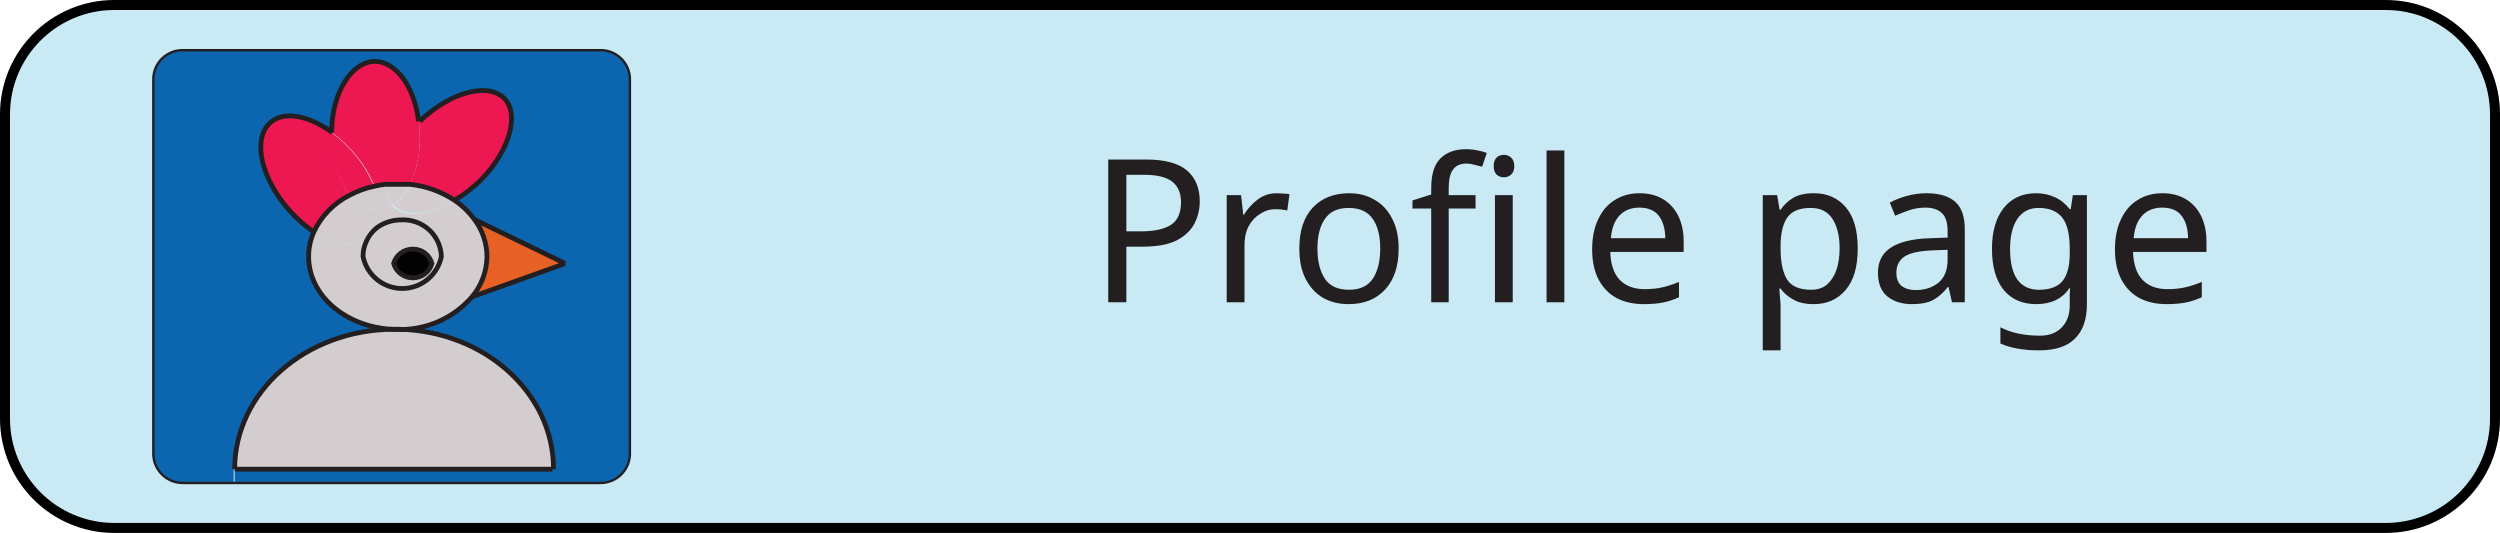
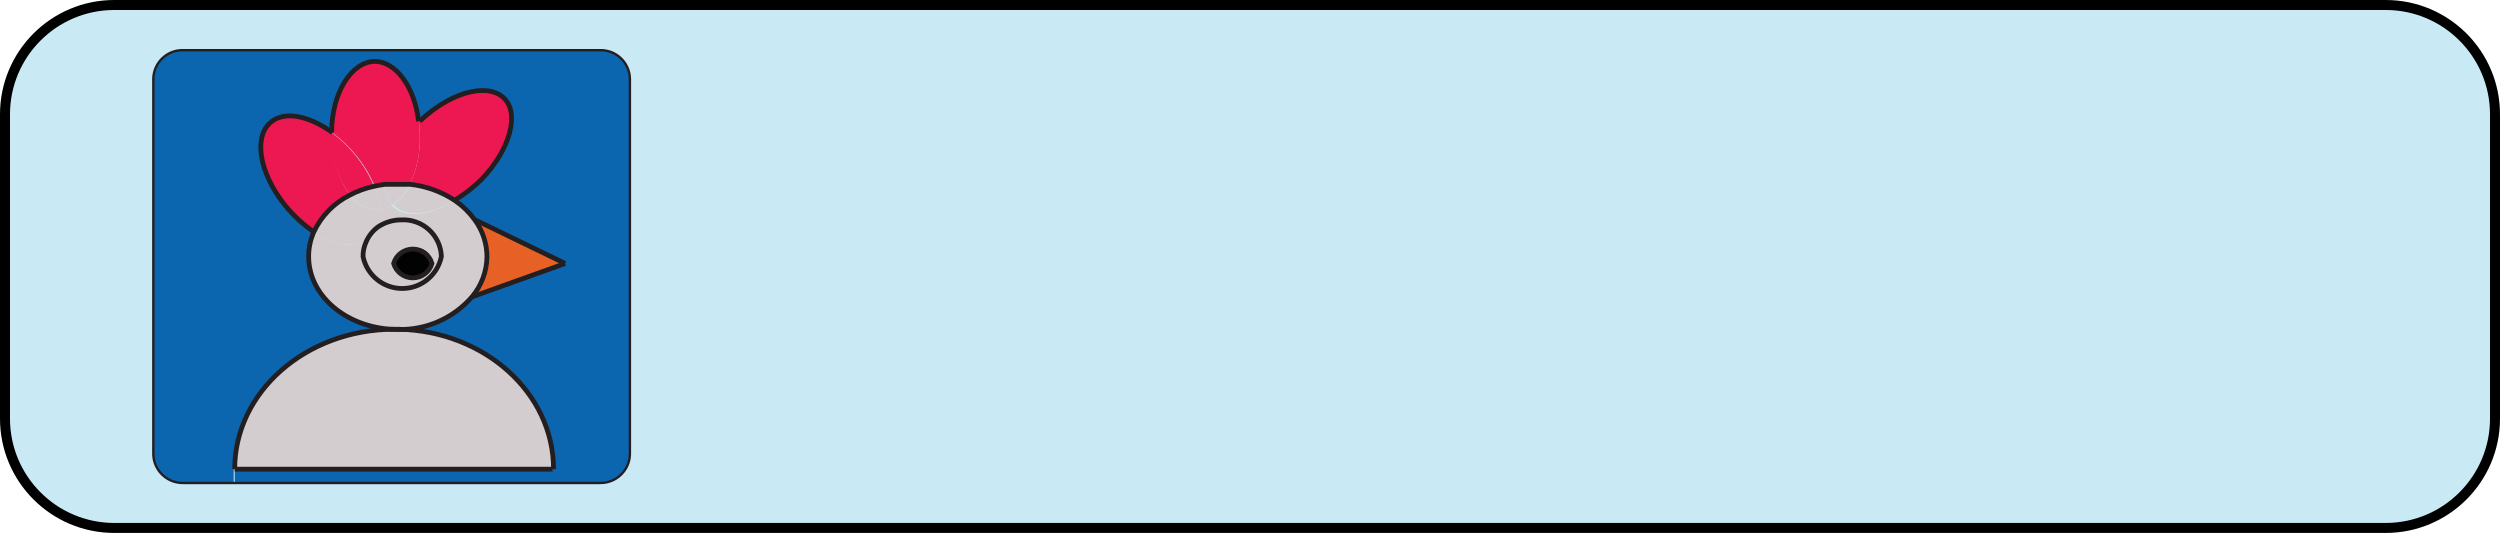
<svg xmlns="http://www.w3.org/2000/svg" viewBox="0 0 125.06 26.66">
  <defs>
-     <style>.cls-1{fill:#c9eaf5;}.cls-10,.cls-2,.cls-9{fill:none;}.cls-2{stroke:#000;stroke-linecap:round;stroke-linejoin:round;stroke-width:0.5px;}.cls-3{font-size:10px;fill:#231f20;font-family:KomikaText, Komika Text;}.cls-4{fill:#0c65af;}.cls-5{fill:#e76025;}.cls-6{fill:#d4cdcf;}.cls-7{fill:#ed1852;}.cls-8{fill:#020202;}.cls-10,.cls-9{stroke:#231f20;stroke-miterlimit:10;}.cls-9{stroke-width:0.12px;}.cls-10{stroke-width:0.24px;}</style>
+     <style>.cls-1{fill:#c9eaf5;}.cls-2,.cls-8,.cls-9{fill:none;}.cls-2{stroke:#000;stroke-linecap:round;stroke-linejoin:round;stroke-width:0.5px;}.cls-3{fill:#0c65af;}.cls-4{fill:#e76025;}.cls-5{fill:#d4cdcf;}.cls-6{fill:#ed1852;}.cls-7{fill:#020202;}.cls-8,.cls-9{stroke:#231f20;stroke-miterlimit:10;}.cls-8{stroke-width:0.12px;}.cls-9{stroke-width:0.24px;}</style>
  </defs>
  <g id="Layer_2" data-name="Layer 2">
    <g id="profile_menu" data-name="profile menu">
      <g id="profile_page" data-name="profile page">
        <rect class="cls-1" x="0.25" y="0.25" width="124.56" height="26.16" rx="5.47" />
        <rect class="cls-2" x="0.25" y="0.25" width="124.56" height="26.16" rx="5.47" />
-         <text class="cls-3" transform="translate(54.47 15.12)">Profile page</text>
-         <path class="cls-4" d="M31.51,3.92V22.74A1.47,1.47,0,0,1,30,24.16H11.74v-.69h15.9c0-3.8-3.45-6.89-7.74-7h0a4.73,4.73,0,0,0,3.71-1.63l4.66-1.67L23.75,11a4,4,0,0,0-1-1,7.11,7.11,0,0,0,1.29-1c1.48-1.52,2-3.38,1.06-4.15s-2.69-.2-4.16,1.2c-.22-1.71-1.13-3-2.2-3V2.51H30A1.46,1.46,0,0,1,31.51,3.92Z" />
-         <path class="cls-5" d="M28.27,13.18l-4.66,1.67a3.18,3.18,0,0,0,.75-2A3.13,3.13,0,0,0,23.75,11Z" />
-         <path class="cls-6" d="M27.64,23.47H11.74c0-3.86,3.56-7,8-7h.21C24.19,16.58,27.64,19.67,27.64,23.47Z" />
-         <path class="cls-7" d="M25.12,4.86c.9.77.42,2.63-1.06,4.15a7.11,7.11,0,0,1-1.29,1,5.07,5.07,0,0,0-2.26-.82A5.32,5.32,0,0,0,21,6.76a5.24,5.24,0,0,0-.05-.7C22.43,4.66,24.25,4.12,25.12,4.86Z" />
-         <path class="cls-6" d="M23.75,11a3.13,3.13,0,0,1,.61,1.85,3.18,3.18,0,0,1-.75,2,4.73,4.73,0,0,1-3.71,1.63c-2.47,0-4.46-1.63-4.46-3.64a3,3,0,0,1,.26-1.24,2.7,2.7,0,0,0,2.57.5,1.72,1.72,0,0,0-.15.72,2,2,0,0,0,3.92,0,1.9,1.9,0,0,0-2-1.83,2.08,2.08,0,0,0-1.17.36,2.26,2.26,0,0,0,.09-.84,1.34,1.34,0,0,0,.63-.23l.1.09c.66.56,1.86.39,3-.33A4,4,0,0,1,23.75,11Z" />
-         <path class="cls-6" d="M20.08,11a1.9,1.9,0,0,1,2,1.83,2,2,0,0,1-3.92,0,1.72,1.72,0,0,1,.15-.72.65.65,0,0,0,.16-.09,1.36,1.36,0,0,0,.48-.66A2.08,2.08,0,0,1,20.08,11Zm1.53,2.19a1,1,0,0,0-1.92,0,1,1,0,0,0,1.92,0Z" />
-         <path class="cls-8" d="M20.65,12.4a.88.88,0,0,1,1,.78,1,1,0,0,1-1.92,0A.88.88,0,0,1,20.65,12.4Z" />
-         <path class="cls-7" d="M21,6.76a5.32,5.32,0,0,1-.5,2.46c-.2,0-.41,0-.61,0s-.42,0-.63,0a4.77,4.77,0,0,1,1.52-3c.06-.06.11-.12.17-.17A5.24,5.24,0,0,1,21,6.76Z" />
-         <path class="cls-7" d="M21,6.06c-.06.05-.11.11-.17.17a4.77,4.77,0,0,0-1.52,3,5,5,0,0,0-.56.1,6.3,6.3,0,0,0-.91-1.53,6.58,6.58,0,0,0-1.21-1.16c0-2,1-3.54,2.15-3.56h0C19.83,3.07,20.74,4.35,21,6.06Z" />
-         <path class="cls-6" d="M22.77,10c-1.18.72-2.38.89-3,.33l-.1-.09a2.61,2.61,0,0,0,.88-1.06A5.07,5.07,0,0,1,22.77,10Z" />
-         <path class="cls-6" d="M19.9,9.19c.2,0,.41,0,.61,0a2.61,2.61,0,0,1-.88,1.06,1.5,1.5,0,0,1-.36-1.06Q19.59,9.19,19.9,9.19Z" />
-         <path class="cls-4" d="M19.9,16.48h-.21c-4.39,0-8,3.13-8,7v.69H9.18a1.47,1.47,0,0,1-1.51-1.42V3.92A1.46,1.46,0,0,1,9.18,2.51h9.58v.56h0c-1.18,0-2.12,1.59-2.15,3.56-1.09-.81-2.26-1.08-3-.58-1,.68-.7,2.57.63,4.22A6.85,6.85,0,0,0,15.7,11.6a3,3,0,0,0-.26,1.24C15.44,14.85,17.43,16.48,19.9,16.48Z" />
-         <path class="cls-6" d="M19.27,9.22a1.5,1.5,0,0,0,.36,1.06,1.34,1.34,0,0,1-.63.23,3.75,3.75,0,0,0-.29-1.19A5,5,0,0,1,19.27,9.22Z" />
-         <path class="cls-6" d="M19,10.51a2.26,2.26,0,0,1-.09.84,1.85,1.85,0,0,0-.64.75,2.7,2.7,0,0,1-2.57-.5,3.91,3.91,0,0,1,1.8-1.84,1.75,1.75,0,0,0,1.37.76Z" />
-         <path class="cls-6" d="M19,10.51h-.13a1.75,1.75,0,0,1-1.37-.76,4.48,4.48,0,0,1,1.21-.44A3.75,3.75,0,0,1,19,10.51Z" />
-         <path class="cls-6" d="M18.27,12.1a1.85,1.85,0,0,1,.64-.75,1.36,1.36,0,0,1-.48.66A.65.65,0,0,1,18.27,12.1Z" />
-         <path class="cls-7" d="M17.8,7.79a6.3,6.3,0,0,1,.91,1.53,4.48,4.48,0,0,0-1.21.44,5,5,0,0,1-.91-2.93v-.2A6.58,6.58,0,0,1,17.8,7.79Z" />
-         <path class="cls-7" d="M17.5,9.76a3.91,3.91,0,0,0-1.8,1.84,6.85,6.85,0,0,1-1.44-1.33c-1.33-1.65-1.61-3.54-.63-4.22.7-.5,1.87-.23,3,.58v.2A5,5,0,0,0,17.5,9.76Z" />
-         <path class="cls-9" d="M18.76,2.51H30a1.46,1.46,0,0,1,1.51,1.41V22.74A1.47,1.47,0,0,1,30,24.16H9.18a1.47,1.47,0,0,1-1.51-1.42V3.92A1.46,1.46,0,0,1,9.18,2.51Z" />
-         <path class="cls-10" d="M21,6.06c1.47-1.4,3.29-1.94,4.16-1.2S25.54,7.49,24.06,9a7.11,7.11,0,0,1-1.29,1" />
-         <path class="cls-10" d="M16.59,6.63c0-2,1-3.54,2.15-3.56h0c1.07,0,2,1.28,2.2,3" />
-         <path class="cls-10" d="M15.7,11.6a6.85,6.85,0,0,1-1.44-1.33c-1.33-1.65-1.61-3.54-.63-4.22.7-.5,1.87-.23,3,.58" />
-         <line class="cls-10" x1="23.61" y1="14.85" x2="28.27" y2="13.18" />
-         <line class="cls-10" x1="23.75" y1="10.99" x2="28.27" y2="13.18" />
-         <path class="cls-10" d="M11.74,23.47c0-3.86,3.56-7,8-7h.21c4.29.09,7.74,3.18,7.74,7" />
-         <path class="cls-10" d="M23.75,11a3.13,3.13,0,0,1,.61,1.85,3.18,3.18,0,0,1-.75,2,4.73,4.73,0,0,1-3.71,1.63c-2.47,0-4.46-1.63-4.46-3.64a3,3,0,0,1,.26-1.24,3.91,3.91,0,0,1,1.8-1.84,4.48,4.48,0,0,1,1.21-.44,5,5,0,0,1,.56-.1q.32,0,.63,0c.2,0,.41,0,.61,0a5.07,5.07,0,0,1,2.26.82A4,4,0,0,1,23.75,11Z" />
-         <path class="cls-10" d="M18.91,11.35A2.08,2.08,0,0,1,20.08,11a1.9,1.9,0,0,1,2,1.83,2,2,0,0,1-3.92,0,1.72,1.72,0,0,1,.15-.72A1.85,1.85,0,0,1,18.91,11.35Z" />
-         <path class="cls-10" d="M21.61,13.18a1,1,0,0,1-1.92,0,1,1,0,0,1,1.92,0Z" />
-         <line class="cls-10" x1="11.74" y1="23.47" x2="27.64" y2="23.47" />
+         <path class="cls-3" d="M31.51,3.92V22.74A1.47,1.47,0,0,1,30,24.16H11.74v-.69h15.9c0-3.8-3.45-6.89-7.74-7h0a4.73,4.73,0,0,0,3.71-1.63l4.66-1.67L23.75,11a4,4,0,0,0-1-1,7.11,7.11,0,0,0,1.29-1c1.48-1.52,2-3.38,1.06-4.15s-2.69-.2-4.16,1.2c-.22-1.71-1.13-3-2.2-3V2.51H30A1.46,1.46,0,0,1,31.51,3.92Z" />
+         <path class="cls-4" d="M28.27,13.18l-4.66,1.67a3.18,3.18,0,0,0,.75-2A3.13,3.13,0,0,0,23.75,11Z" />
+         <path class="cls-5" d="M27.64,23.47H11.74c0-3.86,3.56-7,8-7h.21C24.19,16.58,27.64,19.67,27.64,23.47Z" />
+         <path class="cls-6" d="M25.12,4.86c.9.77.42,2.63-1.06,4.15a7.11,7.11,0,0,1-1.29,1,5.07,5.07,0,0,0-2.26-.82A5.32,5.32,0,0,0,21,6.76a5.24,5.24,0,0,0-.05-.7C22.43,4.66,24.25,4.12,25.12,4.86Z" />
+         <path class="cls-5" d="M23.75,11a3.13,3.13,0,0,1,.61,1.85,3.18,3.18,0,0,1-.75,2,4.73,4.73,0,0,1-3.71,1.63c-2.47,0-4.46-1.63-4.46-3.64a3,3,0,0,1,.26-1.24,2.7,2.7,0,0,0,2.57.5,1.72,1.72,0,0,0-.15.72,2,2,0,0,0,3.92,0,1.9,1.9,0,0,0-2-1.83,2.08,2.08,0,0,0-1.17.36,2.26,2.26,0,0,0,.09-.84,1.34,1.34,0,0,0,.63-.23l.1.09c.66.56,1.86.39,3-.33A4,4,0,0,1,23.75,11Z" />
+         <path class="cls-5" d="M20.08,11a1.9,1.9,0,0,1,2,1.83,2,2,0,0,1-3.92,0,1.72,1.72,0,0,1,.15-.72.65.65,0,0,0,.16-.09,1.36,1.36,0,0,0,.48-.66A2.08,2.08,0,0,1,20.08,11Zm1.53,2.19a1,1,0,0,0-1.92,0,1,1,0,0,0,1.92,0Z" />
+         <path class="cls-7" d="M20.65,12.4a.88.88,0,0,1,1,.78,1,1,0,0,1-1.92,0A.88.88,0,0,1,20.65,12.4Z" />
+         <path class="cls-6" d="M21,6.76a5.32,5.32,0,0,1-.5,2.46c-.2,0-.41,0-.61,0s-.42,0-.63,0a4.77,4.77,0,0,1,1.52-3c.06-.06.11-.12.17-.17A5.24,5.24,0,0,1,21,6.76Z" />
+         <path class="cls-6" d="M21,6.06c-.06.05-.11.11-.17.17a4.77,4.77,0,0,0-1.52,3,5,5,0,0,0-.56.1,6.3,6.3,0,0,0-.91-1.53,6.58,6.58,0,0,0-1.21-1.16c0-2,1-3.54,2.15-3.56h0C19.83,3.07,20.74,4.35,21,6.06Z" />
+         <path class="cls-5" d="M22.77,10c-1.18.72-2.38.89-3,.33l-.1-.09a2.61,2.61,0,0,0,.88-1.06A5.07,5.07,0,0,1,22.77,10Z" />
+         <path class="cls-5" d="M19.9,9.19c.2,0,.41,0,.61,0a2.61,2.61,0,0,1-.88,1.06,1.5,1.5,0,0,1-.36-1.06Q19.59,9.19,19.9,9.19Z" />
+         <path class="cls-3" d="M19.9,16.48h-.21c-4.39,0-8,3.13-8,7v.69H9.18a1.47,1.47,0,0,1-1.51-1.42V3.92A1.46,1.46,0,0,1,9.18,2.51h9.58v.56h0c-1.18,0-2.12,1.59-2.15,3.56-1.09-.81-2.26-1.08-3-.58-1,.68-.7,2.57.63,4.22A6.85,6.85,0,0,0,15.7,11.6a3,3,0,0,0-.26,1.24C15.44,14.85,17.43,16.48,19.9,16.48Z" />
+         <path class="cls-5" d="M19.27,9.22a1.5,1.5,0,0,0,.36,1.06,1.34,1.34,0,0,1-.63.23,3.75,3.75,0,0,0-.29-1.19A5,5,0,0,1,19.27,9.22Z" />
+         <path class="cls-5" d="M19,10.51a2.26,2.26,0,0,1-.09.84,1.85,1.85,0,0,0-.64.75,2.7,2.7,0,0,1-2.57-.5,3.91,3.91,0,0,1,1.8-1.84,1.75,1.75,0,0,0,1.37.76Z" />
+         <path class="cls-5" d="M19,10.51h-.13a1.75,1.75,0,0,1-1.37-.76,4.48,4.48,0,0,1,1.21-.44A3.75,3.75,0,0,1,19,10.51Z" />
+         <path class="cls-5" d="M18.27,12.1a1.85,1.85,0,0,1,.64-.75,1.36,1.36,0,0,1-.48.66A.65.65,0,0,1,18.27,12.1Z" />
+         <path class="cls-6" d="M17.8,7.79a6.3,6.3,0,0,1,.91,1.53,4.48,4.48,0,0,0-1.21.44,5,5,0,0,1-.91-2.93v-.2A6.58,6.58,0,0,1,17.8,7.79Z" />
+         <path class="cls-6" d="M17.5,9.76a3.91,3.91,0,0,0-1.8,1.84,6.85,6.85,0,0,1-1.44-1.33c-1.33-1.65-1.61-3.54-.63-4.22.7-.5,1.87-.23,3,.58v.2A5,5,0,0,0,17.5,9.76Z" />
+         <path class="cls-8" d="M18.76,2.51H30a1.46,1.46,0,0,1,1.51,1.41V22.74A1.47,1.47,0,0,1,30,24.16H9.18a1.47,1.47,0,0,1-1.51-1.42V3.92A1.46,1.46,0,0,1,9.18,2.51Z" />
+         <path class="cls-9" d="M21,6.06c1.47-1.4,3.29-1.94,4.16-1.2S25.54,7.49,24.06,9a7.11,7.11,0,0,1-1.29,1" />
+         <path class="cls-9" d="M16.59,6.63c0-2,1-3.54,2.15-3.56h0c1.07,0,2,1.28,2.2,3" />
+         <path class="cls-9" d="M15.7,11.6a6.85,6.85,0,0,1-1.44-1.33c-1.33-1.65-1.61-3.54-.63-4.22.7-.5,1.87-.23,3,.58" />
+         <line class="cls-9" x1="23.61" y1="14.85" x2="28.27" y2="13.18" />
+         <line class="cls-9" x1="23.75" y1="10.99" x2="28.27" y2="13.18" />
+         <path class="cls-9" d="M11.74,23.47c0-3.86,3.56-7,8-7h.21c4.29.09,7.74,3.18,7.74,7" />
+         <path class="cls-9" d="M23.75,11a3.13,3.13,0,0,1,.61,1.85,3.18,3.18,0,0,1-.75,2,4.73,4.73,0,0,1-3.71,1.63c-2.47,0-4.46-1.63-4.46-3.64a3,3,0,0,1,.26-1.24,3.91,3.91,0,0,1,1.8-1.84,4.48,4.48,0,0,1,1.21-.44,5,5,0,0,1,.56-.1q.32,0,.63,0c.2,0,.41,0,.61,0a5.07,5.07,0,0,1,2.26.82A4,4,0,0,1,23.75,11Z" />
+         <path class="cls-9" d="M18.91,11.35A2.08,2.08,0,0,1,20.08,11a1.9,1.9,0,0,1,2,1.83,2,2,0,0,1-3.92,0,1.72,1.72,0,0,1,.15-.72A1.85,1.85,0,0,1,18.91,11.35Z" />
+         <path class="cls-9" d="M21.61,13.18a1,1,0,0,1-1.92,0,1,1,0,0,1,1.92,0Z" />
+         <line class="cls-9" x1="11.74" y1="23.47" x2="27.64" y2="23.47" />
      </g>
    </g>
  </g>
</svg>
